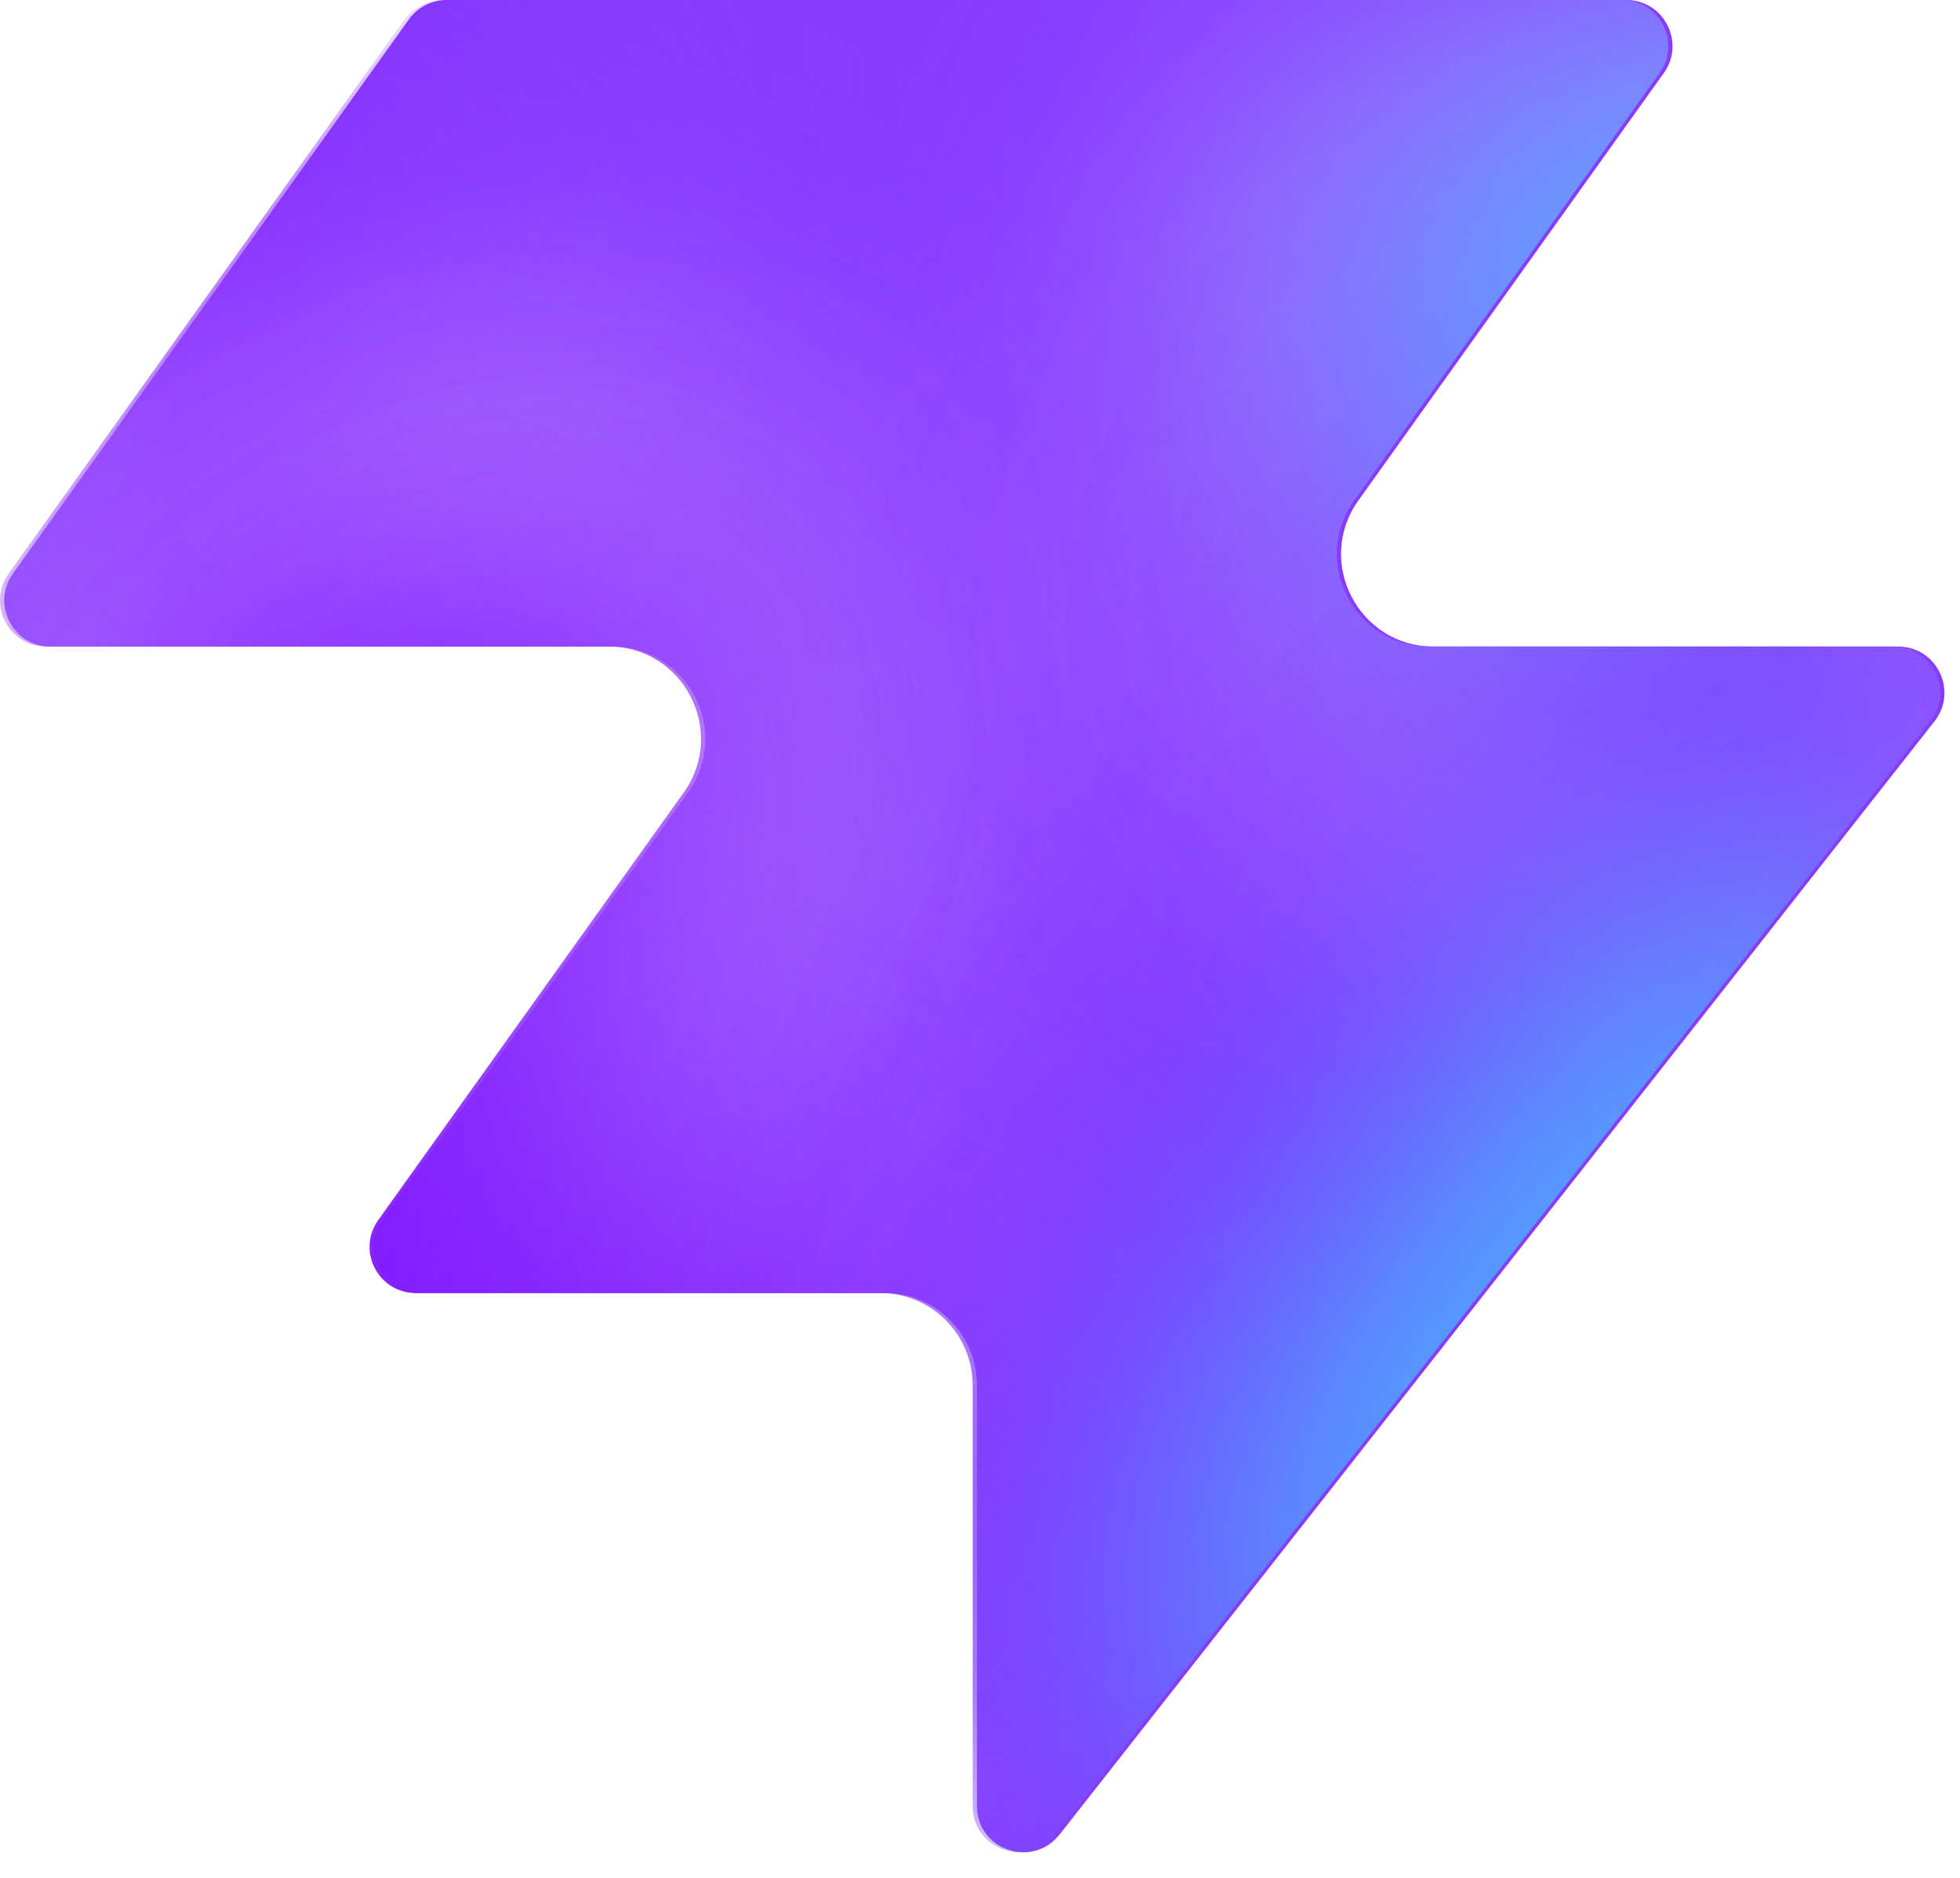
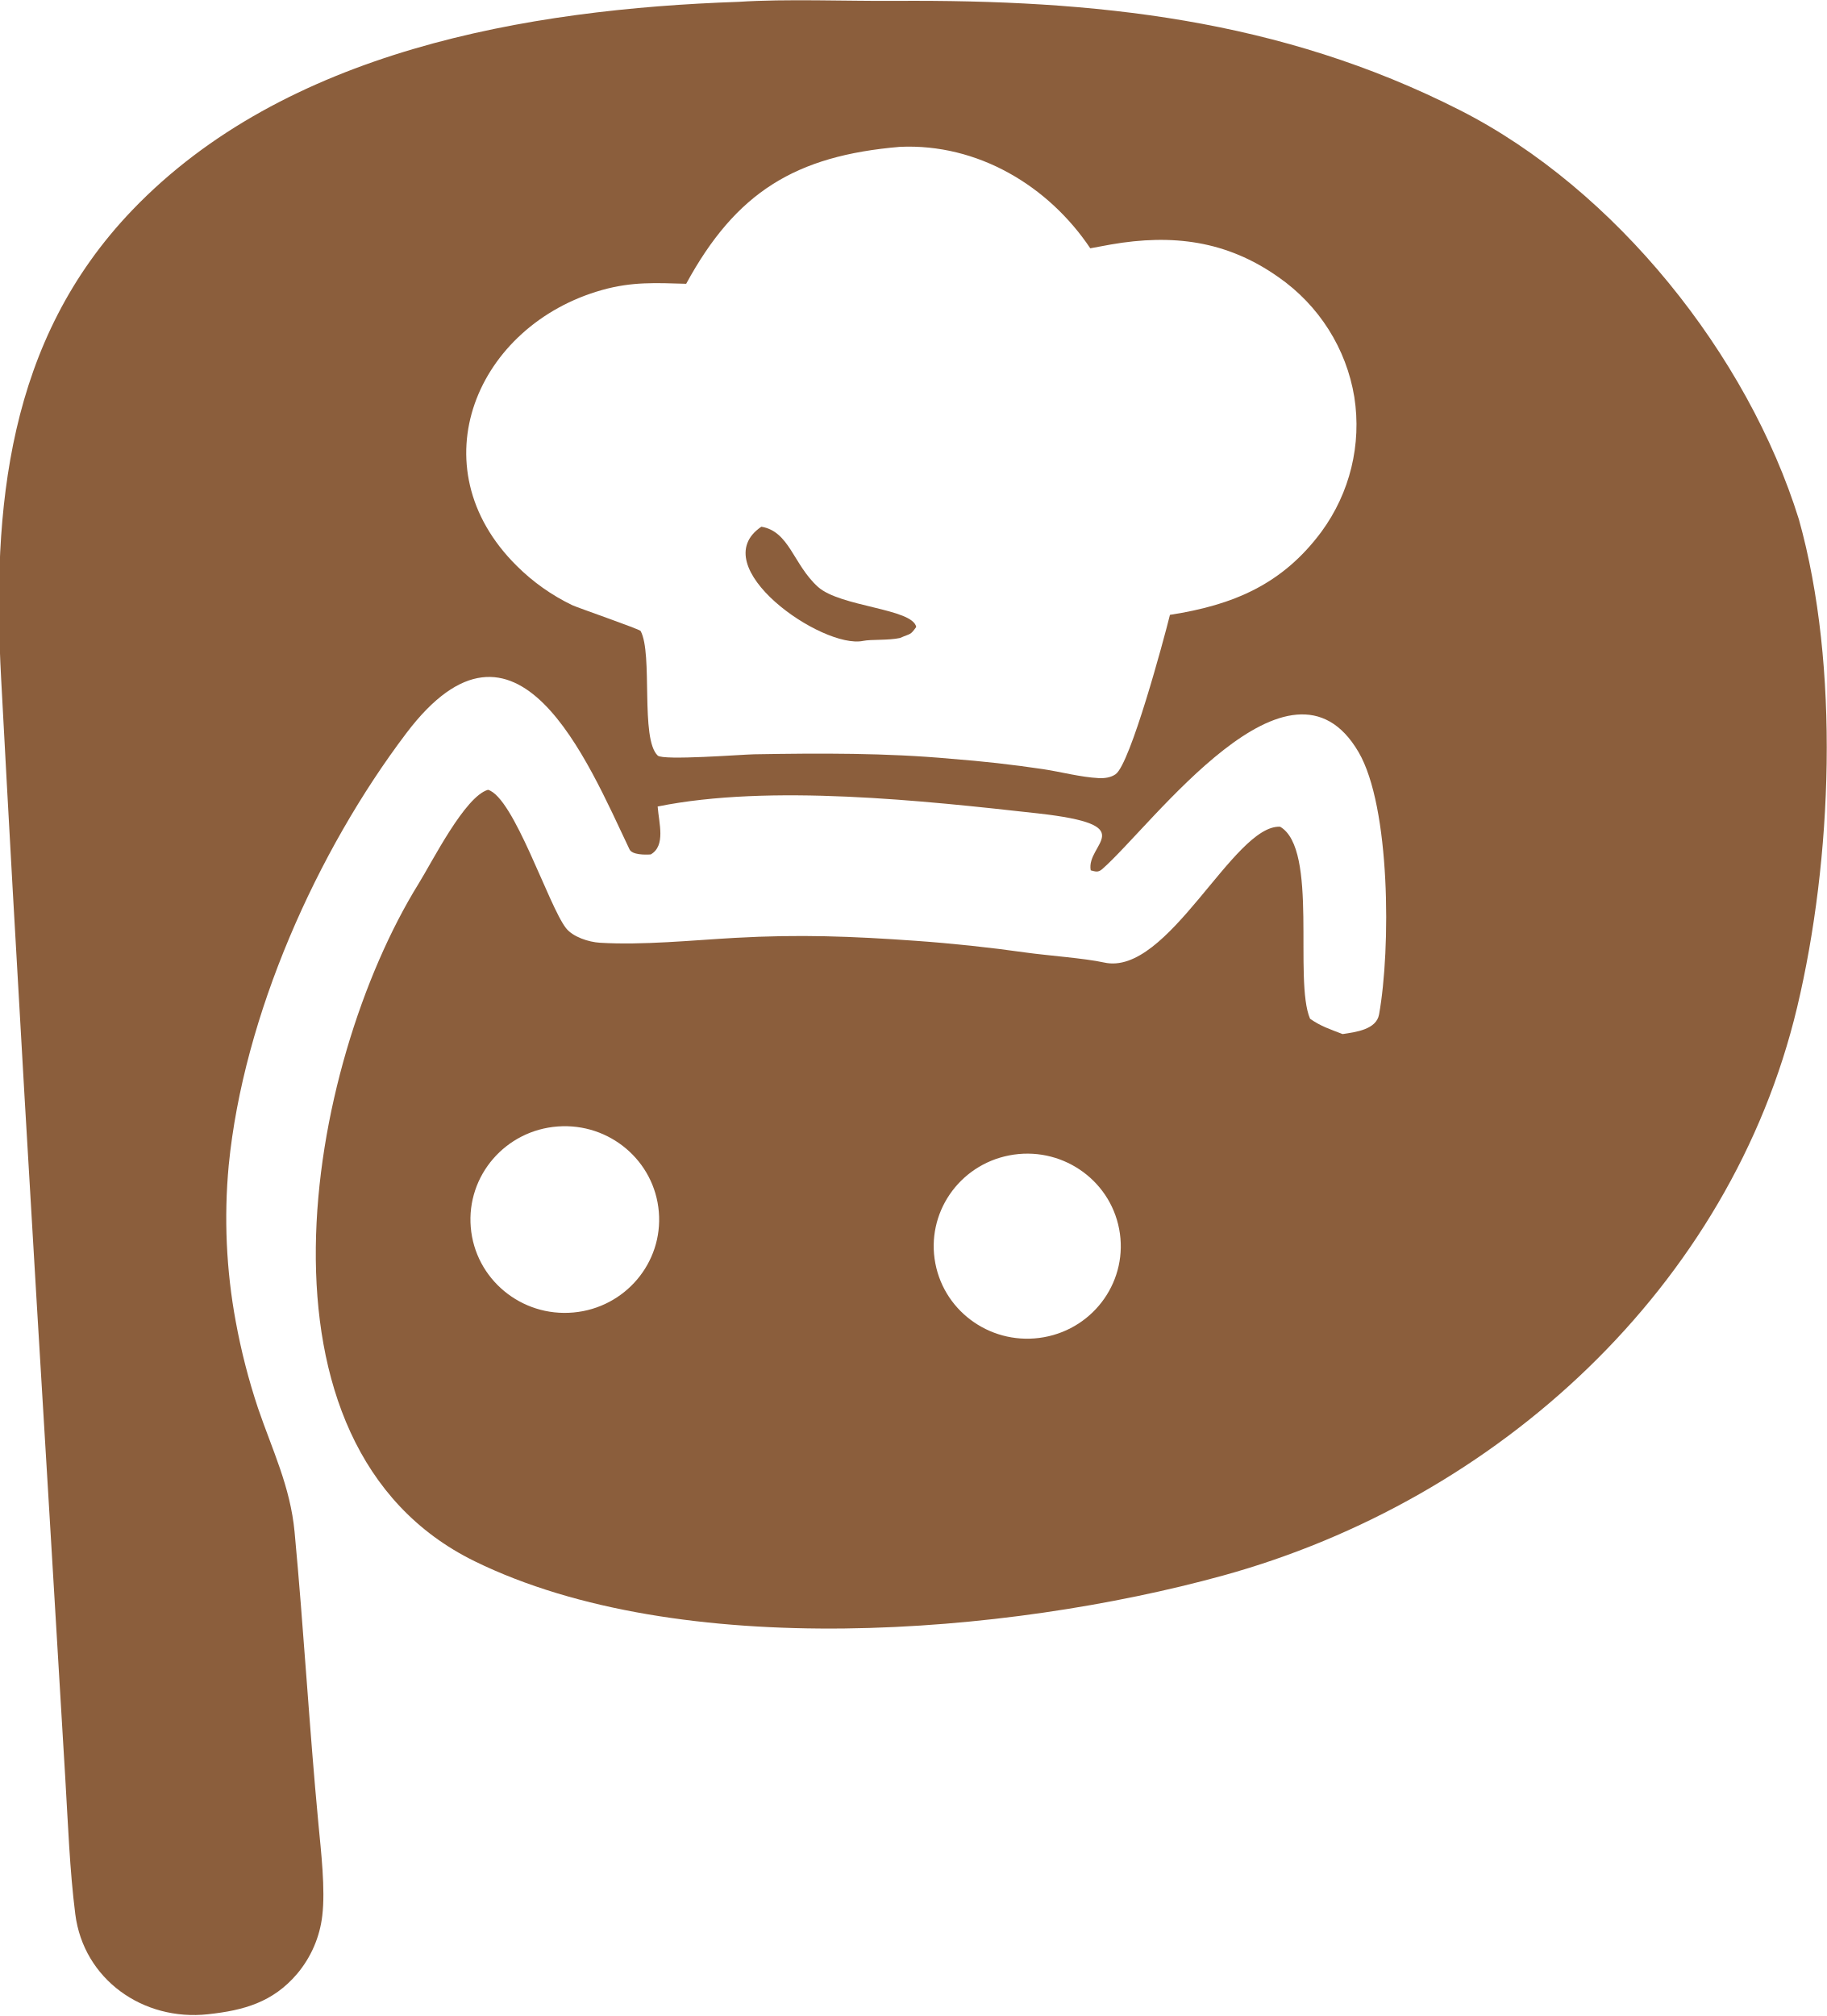
- <svg xmlns="http://www.w3.org/2000/svg" width="48" height="46" fill="none" viewBox="0 0 48 46">
-   <path fill="#863bff" d="M25.946 44.938c-.664.845-2.021.375-2.021-.698V33.937a2.26 2.26 0 0 0-2.262-2.262H10.287c-.92 0-1.456-1.04-.92-1.788l7.48-10.471c1.07-1.497 0-3.578-1.842-3.578H1.237c-.92 0-1.456-1.04-.92-1.788L10.013.474c.214-.297.556-.474.92-.474h28.894c.92 0 1.456 1.04.92 1.788l-7.48 10.471c-1.07 1.498 0 3.579 1.842 3.579h11.377c.943 0 1.473 1.088.89 1.83L25.947 44.94z" style="fill:#863bff;fill:color(display-p3 .525 .23 1);fill-opacity:1" />
-   <mask id="a" width="48" height="46" x="0" y="0" maskUnits="userSpaceOnUse" style="mask-type:alpha">
-     <path fill="#000" d="M25.842 44.938c-.664.844-2.021.375-2.021-.698V33.937a2.26 2.26 0 0 0-2.262-2.262H10.183c-.92 0-1.456-1.04-.92-1.788l7.48-10.471c1.07-1.498 0-3.579-1.842-3.579H1.133c-.92 0-1.456-1.04-.92-1.787L9.91.473c.214-.297.556-.474.92-.474h28.894c.92 0 1.456 1.04.92 1.788l-7.48 10.471c-1.07 1.498 0 3.578 1.842 3.578h11.377c.943 0 1.473 1.088.89 1.832L25.843 44.94z" style="fill:#000;fill-opacity:1" />
-   </mask>
-   <g mask="url(#a)">
-     <g filter="url(#b)">
-       <ellipse cx="5.508" cy="14.704" fill="#ede6ff" rx="5.508" ry="14.704" style="fill:#ede6ff;fill:color(display-p3 .927 .903 1);fill-opacity:1" transform="matrix(.00324 1 1 -.00324 -4.47 31.516)" />
-     </g>
-     <g filter="url(#c)">
-       <ellipse cx="10.399" cy="29.851" fill="#ede6ff" rx="10.399" ry="29.851" style="fill:#ede6ff;fill:color(display-p3 .927 .903 1);fill-opacity:1" transform="matrix(.00324 1 1 -.00324 -39.328 7.883)" />
-     </g>
-     <g filter="url(#d)">
-       <ellipse cx="5.508" cy="30.487" fill="#7e14ff" rx="5.508" ry="30.487" style="fill:#7e14ff;fill:color(display-p3 .492 .077 1);fill-opacity:1" transform="rotate(89.814 -25.913 -14.639)scale(1 -1)" />
-     </g>
-     <g filter="url(#e)">
-       <ellipse cx="5.508" cy="30.599" fill="#7e14ff" rx="5.508" ry="30.599" style="fill:#7e14ff;fill:color(display-p3 .492 .077 1);fill-opacity:1" transform="rotate(89.814 -32.644 -3.334)scale(1 -1)" />
-     </g>
-     <g filter="url(#f)">
-       <ellipse cx="5.508" cy="30.599" fill="#7e14ff" rx="5.508" ry="30.599" style="fill:#7e14ff;fill:color(display-p3 .492 .077 1);fill-opacity:1" transform="matrix(.00324 1 1 -.00324 -34.34 30.47)" />
-     </g>
-     <g filter="url(#g)">
-       <ellipse cx="14.072" cy="22.078" fill="#ede6ff" rx="14.072" ry="22.078" style="fill:#ede6ff;fill:color(display-p3 .927 .903 1);fill-opacity:1" transform="rotate(93.35 24.506 48.493)scale(-1 1)" />
-     </g>
-     <g filter="url(#h)">
-       <ellipse cx="3.47" cy="21.501" fill="#7e14ff" rx="3.47" ry="21.501" style="fill:#7e14ff;fill:color(display-p3 .492 .077 1);fill-opacity:1" transform="rotate(89.009 28.708 47.59)scale(-1 1)" />
-     </g>
-     <g filter="url(#i)">
-       <ellipse cx="3.47" cy="21.501" fill="#7e14ff" rx="3.47" ry="21.501" style="fill:#7e14ff;fill:color(display-p3 .492 .077 1);fill-opacity:1" transform="rotate(89.009 28.708 47.59)scale(-1 1)" />
-     </g>
-     <g filter="url(#j)">
-       <ellipse cx=".387" cy="8.972" fill="#7e14ff" rx="4.407" ry="29.108" style="fill:#7e14ff;fill:color(display-p3 .492 .077 1);fill-opacity:1" transform="rotate(39.51 .387 8.972)" />
-     </g>
-     <g filter="url(#k)">
-       <ellipse cx="47.523" cy="-6.092" fill="#7e14ff" rx="4.407" ry="29.108" style="fill:#7e14ff;fill:color(display-p3 .492 .077 1);fill-opacity:1" transform="rotate(37.892 47.523 -6.092)" />
-     </g>
-     <g filter="url(#l)">
-       <ellipse cx="41.412" cy="6.333" fill="#47bfff" rx="5.971" ry="9.665" style="fill:#47bfff;fill:color(display-p3 .28 .748 1);fill-opacity:1" transform="rotate(37.892 41.412 6.333)" />
-     </g>
-     <g filter="url(#m)">
-       <ellipse cx="-1.879" cy="38.332" fill="#7e14ff" rx="4.407" ry="29.108" style="fill:#7e14ff;fill:color(display-p3 .492 .077 1);fill-opacity:1" transform="rotate(37.892 -1.88 38.332)" />
-     </g>
-     <g filter="url(#n)">
-       <ellipse cx="-1.879" cy="38.332" fill="#7e14ff" rx="4.407" ry="29.108" style="fill:#7e14ff;fill:color(display-p3 .492 .077 1);fill-opacity:1" transform="rotate(37.892 -1.88 38.332)" />
-     </g>
-     <g filter="url(#o)">
-       <ellipse cx="35.651" cy="29.907" fill="#7e14ff" rx="4.407" ry="29.108" style="fill:#7e14ff;fill:color(display-p3 .492 .077 1);fill-opacity:1" transform="rotate(37.892 35.651 29.907)" />
-     </g>
-     <g filter="url(#p)">
-       <ellipse cx="38.418" cy="32.4" fill="#47bfff" rx="5.971" ry="15.297" style="fill:#47bfff;fill:color(display-p3 .28 .748 1);fill-opacity:1" transform="rotate(37.892 38.418 32.4)" />
-     </g>
-   </g>
-   <defs>
-     <filter id="b" width="60.045" height="41.654" x="-19.77" y="16.149" color-interpolation-filters="sRGB" filterUnits="userSpaceOnUse">
-       <feFlood flood-opacity="0" result="BackgroundImageFix" />
-       <feBlend in="SourceGraphic" in2="BackgroundImageFix" result="shape" />
-       <feGaussianBlur result="effect1_foregroundBlur_2002_17158" stdDeviation="7.659" />
-     </filter>
-     <filter id="c" width="90.34" height="51.437" x="-54.613" y="-7.533" color-interpolation-filters="sRGB" filterUnits="userSpaceOnUse">
-       <feFlood flood-opacity="0" result="BackgroundImageFix" />
-       <feBlend in="SourceGraphic" in2="BackgroundImageFix" result="shape" />
-       <feGaussianBlur result="effect1_foregroundBlur_2002_17158" stdDeviation="7.659" />
-     </filter>
-     <filter id="d" width="79.355" height="29.4" x="-49.64" y="2.03" color-interpolation-filters="sRGB" filterUnits="userSpaceOnUse">
-       <feFlood flood-opacity="0" result="BackgroundImageFix" />
-       <feBlend in="SourceGraphic" in2="BackgroundImageFix" result="shape" />
-       <feGaussianBlur result="effect1_foregroundBlur_2002_17158" stdDeviation="4.596" />
-     </filter>
-     <filter id="e" width="79.579" height="29.4" x="-45.045" y="20.029" color-interpolation-filters="sRGB" filterUnits="userSpaceOnUse">
-       <feFlood flood-opacity="0" result="BackgroundImageFix" />
-       <feBlend in="SourceGraphic" in2="BackgroundImageFix" result="shape" />
-       <feGaussianBlur result="effect1_foregroundBlur_2002_17158" stdDeviation="4.596" />
-     </filter>
-     <filter id="f" width="79.579" height="29.4" x="-43.513" y="21.178" color-interpolation-filters="sRGB" filterUnits="userSpaceOnUse">
-       <feFlood flood-opacity="0" result="BackgroundImageFix" />
-       <feBlend in="SourceGraphic" in2="BackgroundImageFix" result="shape" />
-       <feGaussianBlur result="effect1_foregroundBlur_2002_17158" stdDeviation="4.596" />
-     </filter>
-     <filter id="g" width="74.749" height="58.852" x="15.756" y="-17.901" color-interpolation-filters="sRGB" filterUnits="userSpaceOnUse">
-       <feFlood flood-opacity="0" result="BackgroundImageFix" />
-       <feBlend in="SourceGraphic" in2="BackgroundImageFix" result="shape" />
-       <feGaussianBlur result="effect1_foregroundBlur_2002_17158" stdDeviation="7.659" />
-     </filter>
-     <filter id="h" width="61.377" height="25.362" x="23.548" y="2.284" color-interpolation-filters="sRGB" filterUnits="userSpaceOnUse">
-       <feFlood flood-opacity="0" result="BackgroundImageFix" />
-       <feBlend in="SourceGraphic" in2="BackgroundImageFix" result="shape" />
-       <feGaussianBlur result="effect1_foregroundBlur_2002_17158" stdDeviation="4.596" />
-     </filter>
-     <filter id="i" width="61.377" height="25.362" x="23.548" y="2.284" color-interpolation-filters="sRGB" filterUnits="userSpaceOnUse">
-       <feFlood flood-opacity="0" result="BackgroundImageFix" />
-       <feBlend in="SourceGraphic" in2="BackgroundImageFix" result="shape" />
-       <feGaussianBlur result="effect1_foregroundBlur_2002_17158" stdDeviation="4.596" />
-     </filter>
-     <filter id="j" width="56.045" height="63.649" x="-27.636" y="-22.853" color-interpolation-filters="sRGB" filterUnits="userSpaceOnUse">
-       <feFlood flood-opacity="0" result="BackgroundImageFix" />
-       <feBlend in="SourceGraphic" in2="BackgroundImageFix" result="shape" />
-       <feGaussianBlur result="effect1_foregroundBlur_2002_17158" stdDeviation="4.596" />
-     </filter>
-     <filter id="k" width="54.814" height="64.646" x="20.116" y="-38.415" color-interpolation-filters="sRGB" filterUnits="userSpaceOnUse">
-       <feFlood flood-opacity="0" result="BackgroundImageFix" />
-       <feBlend in="SourceGraphic" in2="BackgroundImageFix" result="shape" />
-       <feGaussianBlur result="effect1_foregroundBlur_2002_17158" stdDeviation="4.596" />
-     </filter>
-     <filter id="l" width="33.541" height="35.313" x="24.641" y="-11.323" color-interpolation-filters="sRGB" filterUnits="userSpaceOnUse">
-       <feFlood flood-opacity="0" result="BackgroundImageFix" />
-       <feBlend in="SourceGraphic" in2="BackgroundImageFix" result="shape" />
-       <feGaussianBlur result="effect1_foregroundBlur_2002_17158" stdDeviation="4.596" />
-     </filter>
-     <filter id="m" width="54.814" height="64.646" x="-29.286" y="6.009" color-interpolation-filters="sRGB" filterUnits="userSpaceOnUse">
-       <feFlood flood-opacity="0" result="BackgroundImageFix" />
-       <feBlend in="SourceGraphic" in2="BackgroundImageFix" result="shape" />
-       <feGaussianBlur result="effect1_foregroundBlur_2002_17158" stdDeviation="4.596" />
-     </filter>
-     <filter id="n" width="54.814" height="64.646" x="-29.286" y="6.009" color-interpolation-filters="sRGB" filterUnits="userSpaceOnUse">
-       <feFlood flood-opacity="0" result="BackgroundImageFix" />
-       <feBlend in="SourceGraphic" in2="BackgroundImageFix" result="shape" />
-       <feGaussianBlur result="effect1_foregroundBlur_2002_17158" stdDeviation="4.596" />
-     </filter>
-     <filter id="o" width="54.814" height="64.646" x="8.244" y="-2.416" color-interpolation-filters="sRGB" filterUnits="userSpaceOnUse">
-       <feFlood flood-opacity="0" result="BackgroundImageFix" />
-       <feBlend in="SourceGraphic" in2="BackgroundImageFix" result="shape" />
-       <feGaussianBlur result="effect1_foregroundBlur_2002_17158" stdDeviation="4.596" />
-     </filter>
-     <filter id="p" width="39.409" height="43.623" x="18.713" y="10.588" color-interpolation-filters="sRGB" filterUnits="userSpaceOnUse">
-       <feFlood flood-opacity="0" result="BackgroundImageFix" />
-       <feBlend in="SourceGraphic" in2="BackgroundImageFix" result="shape" />
-       <feGaussianBlur result="effect1_foregroundBlur_2002_17158" stdDeviation="4.596" />
-     </filter>
-   </defs>
+ <svg xmlns="http://www.w3.org/2000/svg" viewBox="0 0 887 979" fill="#8B5E3C">
+   <path d="M358.82 0.888C381.626 -0.614 411.391 0.582 434.798 0.427C531.696 -0.211 621.644 9.062 709.224 53.582C784.658 91.934 848.853 172.324 873.724 252.266C893.749 323.774 889.906 417.631 872.878 489.088C840.515 624.911 727.557 728.342 593.849 765.157C488.83 794.06 330.239 807.005 230.542 758.165C115.913 702.009 148.519 517.608 203.312 429.125C210.032 418.283 225.793 386.779 237.029 383.537C249.636 387.275 266.351 439.699 274.877 450.684C278.223 454.995 285.955 457.484 291.298 457.806C312.189 459.069 335.923 456.62 357.043 455.436C388.363 453.681 413.523 454.653 444.769 456.87C462.654 458.152 480.48 460.054 498.233 462.564C508.336 463.998 527.043 465.349 536.276 467.417C567.334 474.35 599.057 400.379 621.753 401.47C640.472 412.375 628.243 476.035 636.291 494.718C641.596 498.447 646.068 499.822 652.098 502.164C658.527 501.196 668.498 499.953 669.803 492.638C675.543 460.783 675.386 391.78 659.845 365.224C626.514 308.273 559.878 400.49 535.382 422.026C533.279 423.87 531.974 423.19 529.762 422.655C527.285 409.718 555.527 400.722 503.888 394.972C448.745 388.831 373.89 380.61 319.419 391.653C320.046 399.791 323.428 410.676 316.069 414.922C313.354 415.123 307.046 415.182 305.752 412.464C285.262 369.426 250.899 285.326 197.389 355.993C153.835 413.513 118.243 493.188 111.084 565.922C108.72 591.275 109.876 616.831 114.522 641.873C117.13 656.061 120.727 670.046 125.287 683.744C132.291 704.256 141.001 721.887 143.081 743.964C147.534 791.251 150.182 838.633 154.678 885.92C155.927 899.056 158.079 917.5 156.53 930.266C155.324 940.653 151.08 950.466 144.317 958.511C132.503 972.388 118.376 976.261 101.052 978.15C69.44 981.616 40.597 961.188 36.564 929.525C33.847 908.2 33.038 885.537 31.718 863.675L24.063 735.968C15.849 600.622 7.774 464.954 0.557 329.632C-3.86 246.8 3.489 165.388 64.264 102.019C138.388 24.732 255.928 4.415 358.82 0.888ZM333.273 137.812C318.454 137.395 307.063 136.729 292.507 140.804C231.624 157.842 202.074 226.383 251.002 274.816C258.825 282.612 267.916 289.051 277.899 293.863C280.388 295.054 310.656 305.532 311.134 306.406C317.235 317.545 310.858 358.823 319.457 366.916C322.103 369.406 360.434 366.399 366.309 366.296C397.96 365.746 430.702 365.586 461.929 368.483C476.927 369.621 491.876 371.304 506.752 373.527C515.526 374.873 524.747 377.381 533.569 377.859C536.397 378.012 539.527 377.626 541.871 375.953C548.977 370.875 565.099 311.238 568.241 298.581C598.973 293.814 622.828 283.842 641.85 258.173C655.663 239.319 661.392 215.833 657.79 192.824C653.935 169.276 640.63 148.264 620.895 134.551C595.746 116.805 569.389 113.55 539.587 118.721C536.24 119.309 532.88 119.929 529.545 120.58C509.181 90.158 474.764 69.6 437.107 71.308C386.311 75.614 357.484 93.323 333.273 137.812ZM278.553 637.366C303.584 635.071 322.071 613.257 319.99 588.478C317.909 563.699 296.035 545.208 270.964 547.025C245.55 548.865 226.538 570.871 228.648 595.985C230.758 621.098 253.18 639.697 278.553 637.366ZM507.042 649.367C531.865 644.909 548.252 621.313 543.563 596.809C538.874 572.294 514.886 556.252 490.148 561.081C465.663 565.851 449.651 589.267 454.292 613.52C458.932 637.773 482.486 653.778 507.042 649.367Z" />
+   <path d="M369.787 255.779C383.453 258.064 385.283 274.147 397.256 284.975C408.085 294.77 443.21 295.452 445.011 304.461C442.002 308.615 442.57 307.427 437.107 309.82C431.295 311.07 423.125 310.416 419.234 311.225C399.423 315.354 341.436 274.97 369.787 255.779Z" />
</svg>
